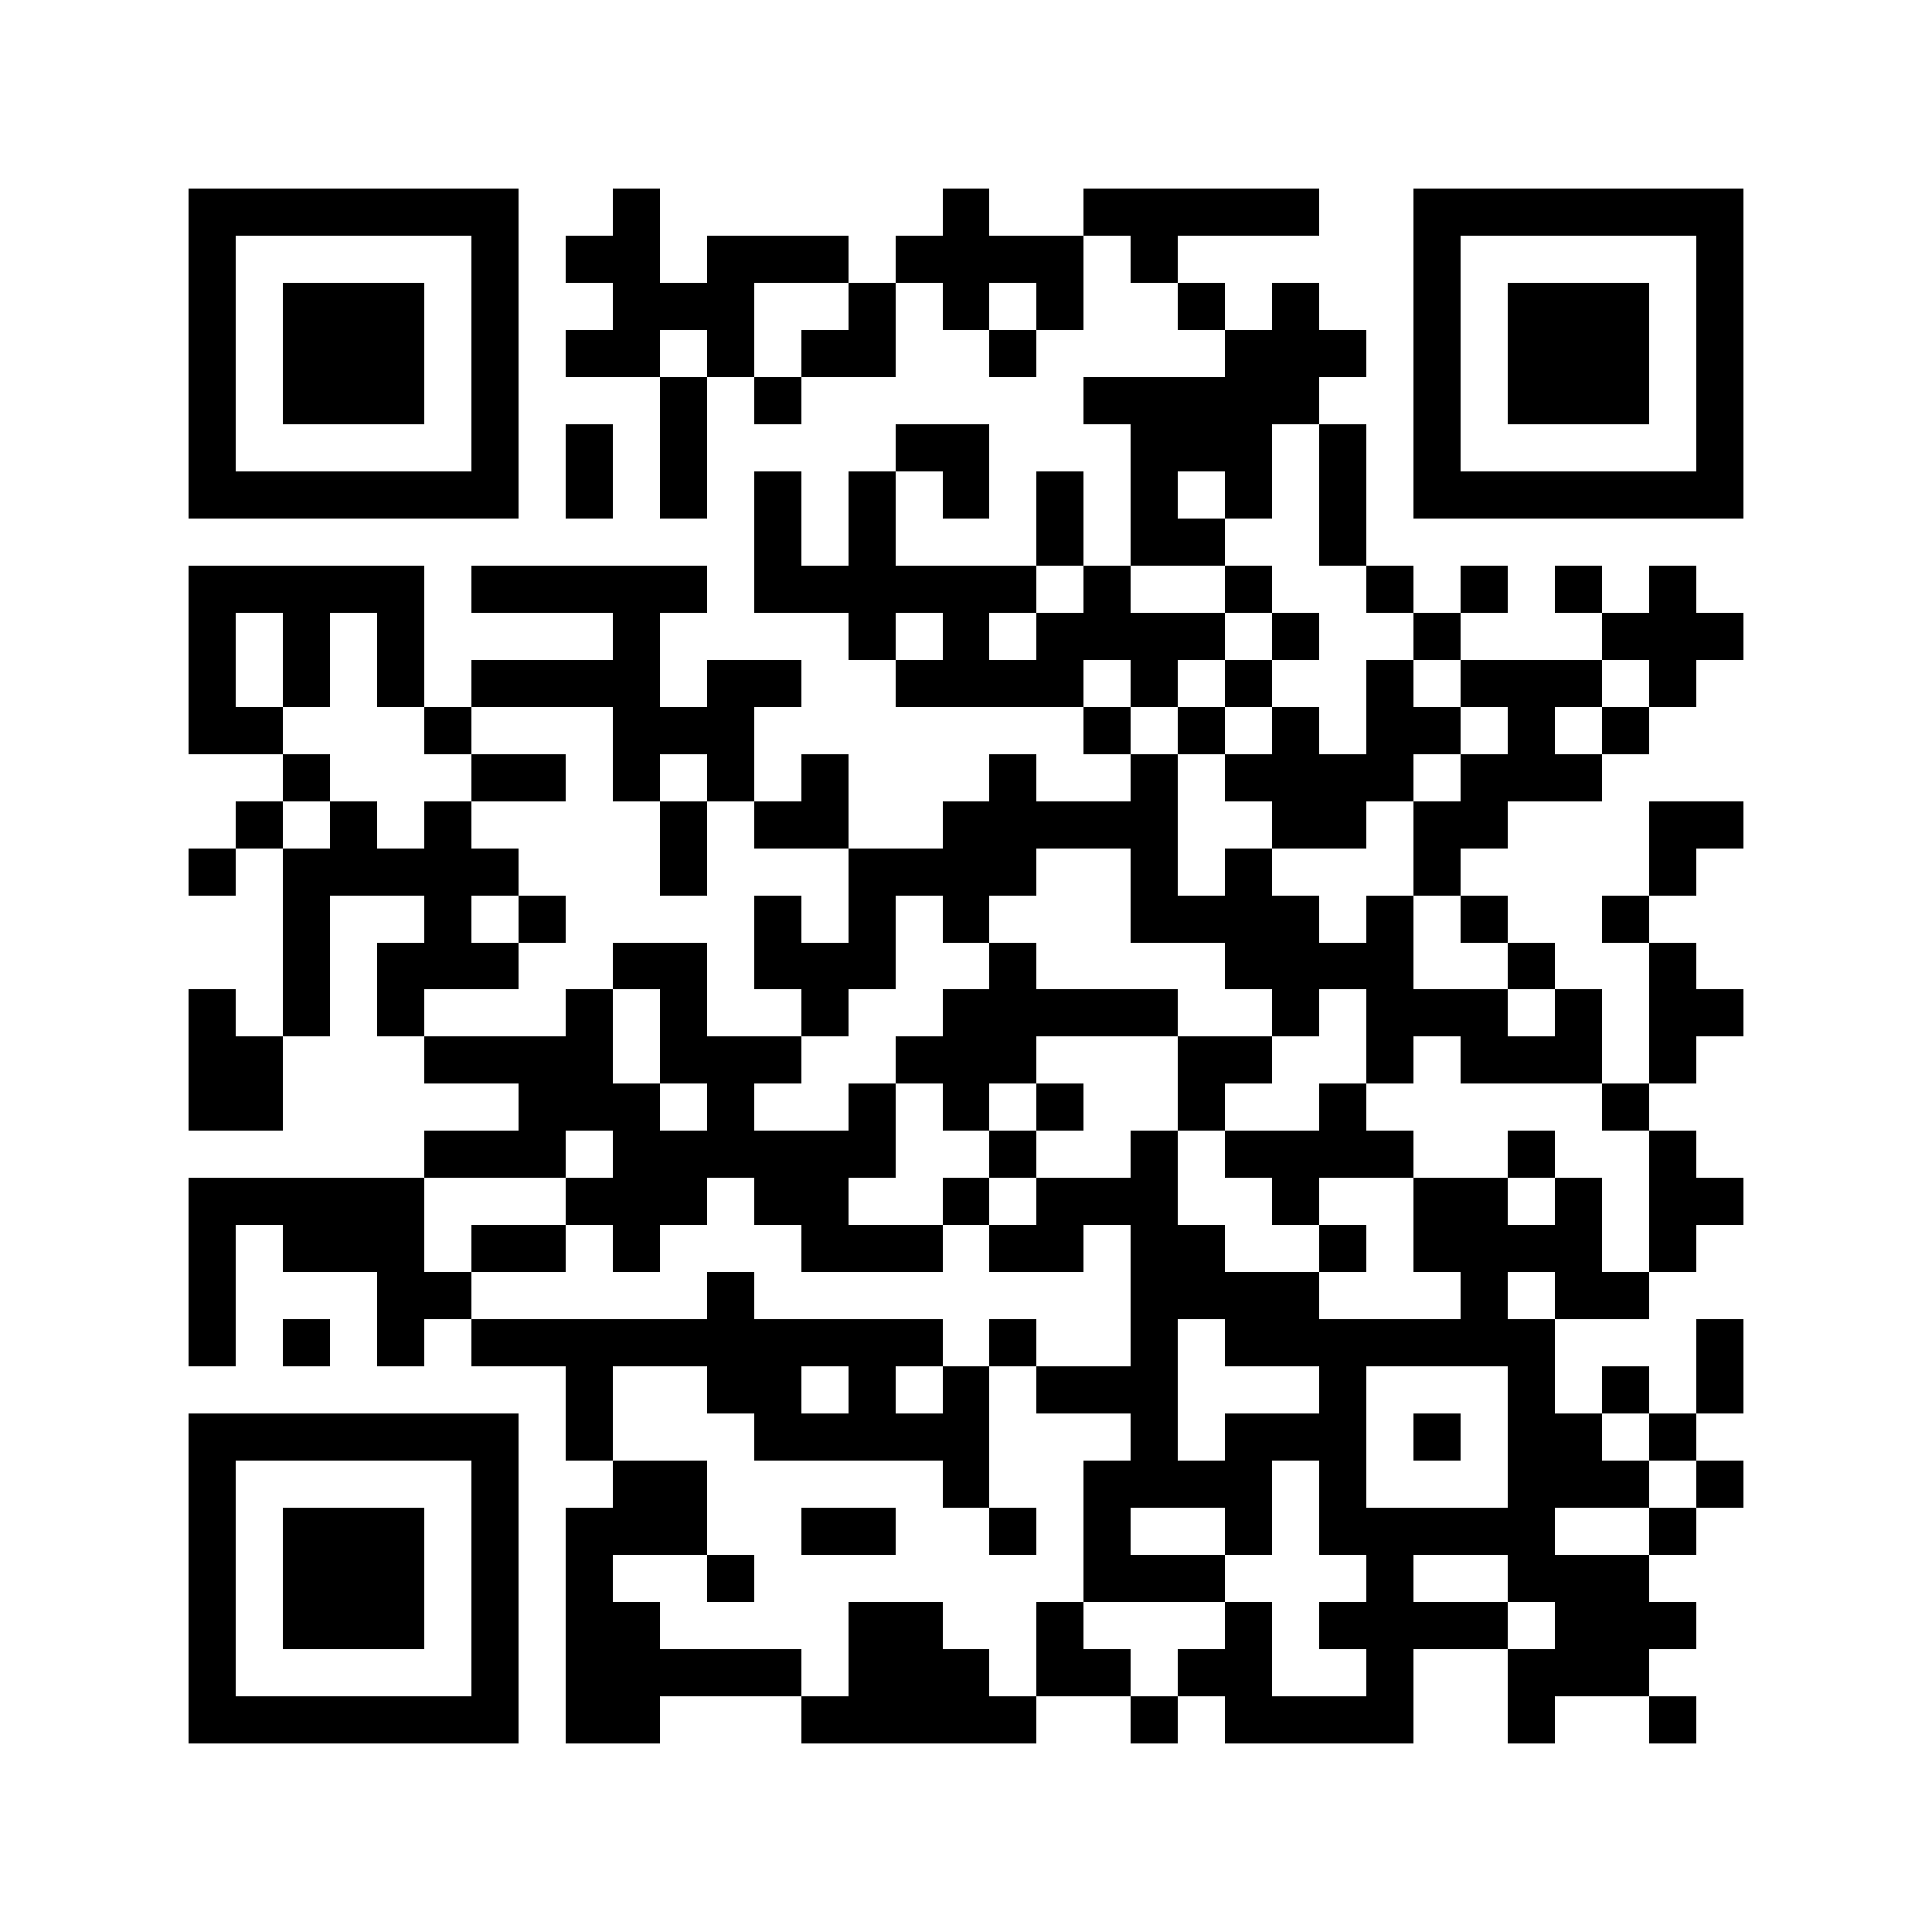
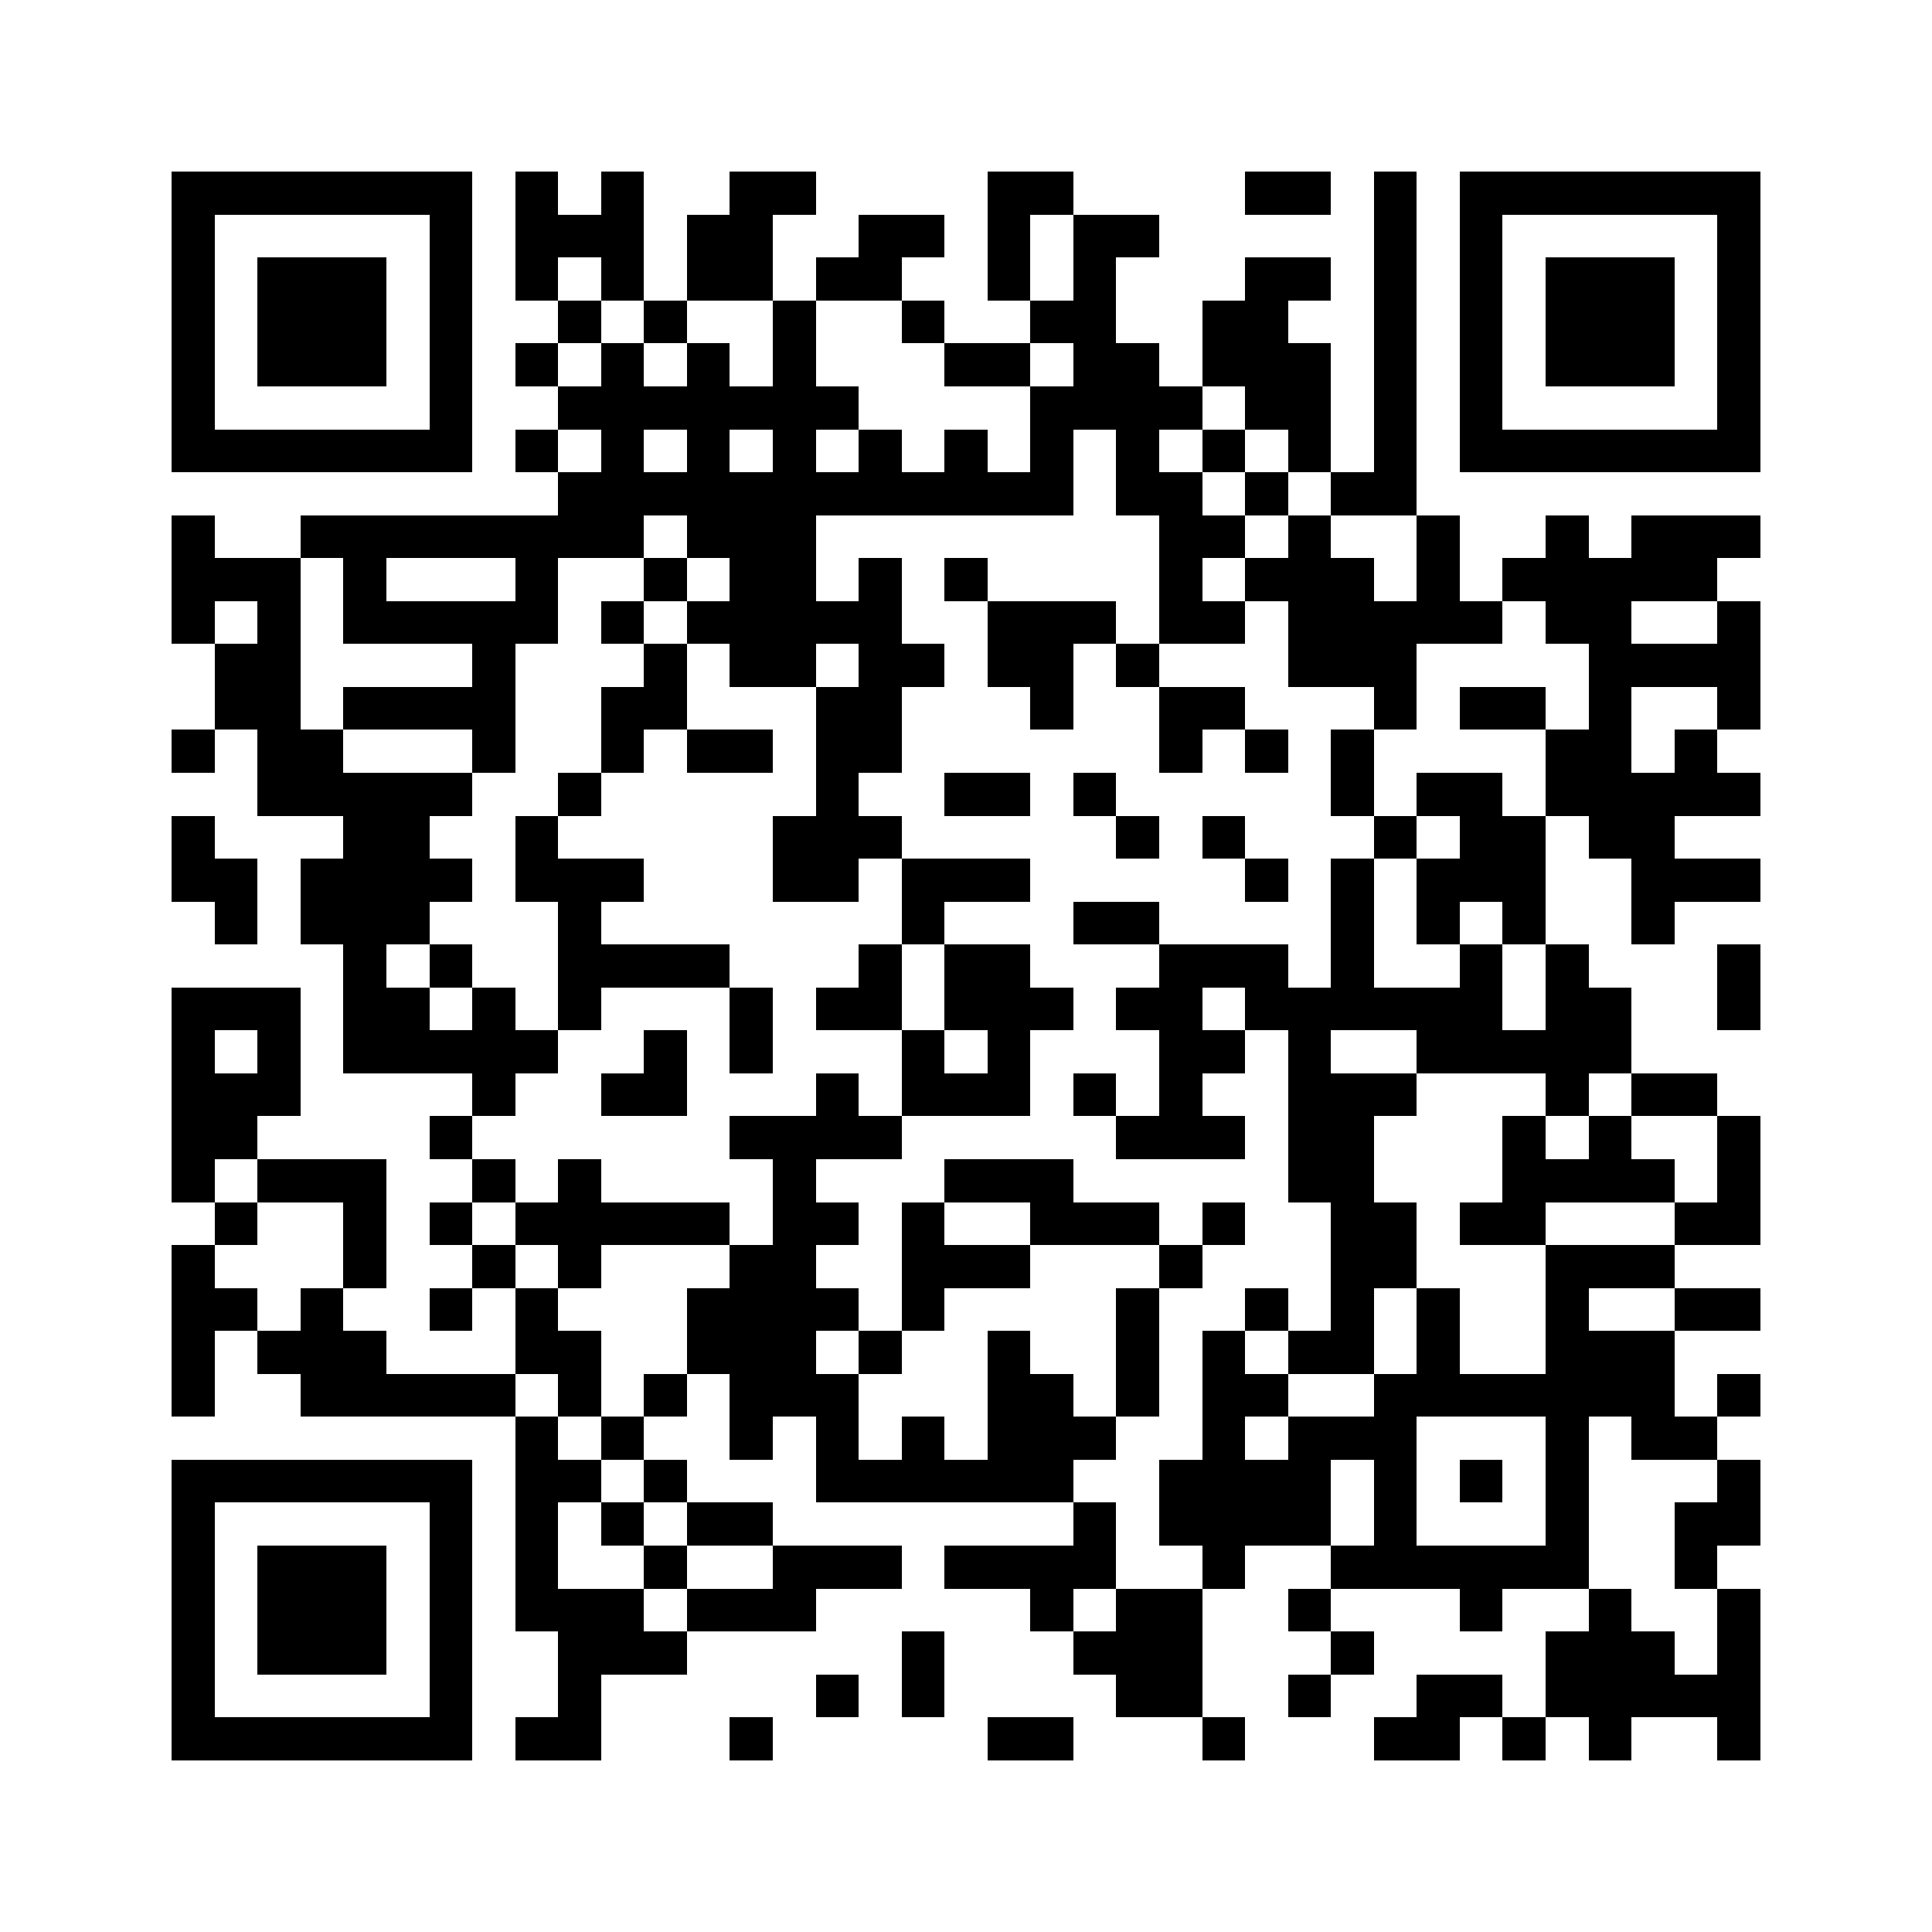
- <svg xmlns="http://www.w3.org/2000/svg" width="328" height="328" viewBox="-4 -4 41 41" role="img" aria-label="QR code vers le portfolio CAP Invest" shape-rendering="crispEdges">
-   <rect x="-4" y="-4" width="41" height="41" fill="#fff" />
-   <path d="M0 0h7v1h-7zM9 0h1v1h-1zM16 0h1v1h-1zM19 0h5v1h-5zM26 0h7v1h-7zM0 1h1v1h-1zM6 1h1v1h-1zM8 1h2v1h-2zM11 1h3v1h-3zM15 1h4v1h-4zM20 1h1v1h-1zM26 1h1v1h-1zM32 1h1v1h-1zM0 2h1v1h-1zM2 2h3v1h-3zM6 2h1v1h-1zM9 2h3v1h-3zM14 2h1v1h-1zM16 2h1v1h-1zM18 2h1v1h-1zM21 2h1v1h-1zM23 2h1v1h-1zM26 2h1v1h-1zM28 2h3v1h-3zM32 2h1v1h-1zM0 3h1v1h-1zM2 3h3v1h-3zM6 3h1v1h-1zM8 3h2v1h-2zM11 3h1v1h-1zM13 3h2v1h-2zM17 3h1v1h-1zM22 3h3v1h-3zM26 3h1v1h-1zM28 3h3v1h-3zM32 3h1v1h-1zM0 4h1v1h-1zM2 4h3v1h-3zM6 4h1v1h-1zM10 4h1v1h-1zM12 4h1v1h-1zM19 4h5v1h-5zM26 4h1v1h-1zM28 4h3v1h-3zM32 4h1v1h-1zM0 5h1v1h-1zM6 5h1v1h-1zM8 5h1v1h-1zM10 5h1v1h-1zM15 5h2v1h-2zM20 5h3v1h-3zM24 5h1v1h-1zM26 5h1v1h-1zM32 5h1v1h-1zM0 6h7v1h-7zM8 6h1v1h-1zM10 6h1v1h-1zM12 6h1v1h-1zM14 6h1v1h-1zM16 6h1v1h-1zM18 6h1v1h-1zM20 6h1v1h-1zM22 6h1v1h-1zM24 6h1v1h-1zM26 6h7v1h-7zM12 7h1v1h-1zM14 7h1v1h-1zM18 7h1v1h-1zM20 7h2v1h-2zM24 7h1v1h-1zM0 8h5v1h-5zM6 8h5v1h-5zM12 8h6v1h-6zM19 8h1v1h-1zM22 8h1v1h-1zM25 8h1v1h-1zM27 8h1v1h-1zM29 8h1v1h-1zM31 8h1v1h-1zM0 9h1v1h-1zM2 9h1v1h-1zM4 9h1v1h-1zM9 9h1v1h-1zM14 9h1v1h-1zM16 9h1v1h-1zM18 9h4v1h-4zM23 9h1v1h-1zM26 9h1v1h-1zM30 9h3v1h-3zM0 10h1v1h-1zM2 10h1v1h-1zM4 10h1v1h-1zM6 10h4v1h-4zM11 10h2v1h-2zM15 10h4v1h-4zM20 10h1v1h-1zM22 10h1v1h-1zM25 10h1v1h-1zM27 10h3v1h-3zM31 10h1v1h-1zM0 11h2v1h-2zM5 11h1v1h-1zM9 11h3v1h-3zM19 11h1v1h-1zM21 11h1v1h-1zM23 11h1v1h-1zM25 11h2v1h-2zM28 11h1v1h-1zM30 11h1v1h-1zM2 12h1v1h-1zM6 12h2v1h-2zM9 12h1v1h-1zM11 12h1v1h-1zM13 12h1v1h-1zM17 12h1v1h-1zM20 12h1v1h-1zM22 12h4v1h-4zM27 12h3v1h-3zM1 13h1v1h-1zM3 13h1v1h-1zM5 13h1v1h-1zM10 13h1v1h-1zM12 13h2v1h-2zM16 13h5v1h-5zM23 13h2v1h-2zM26 13h2v1h-2zM31 13h2v1h-2zM0 14h1v1h-1zM2 14h5v1h-5zM10 14h1v1h-1zM14 14h4v1h-4zM20 14h1v1h-1zM22 14h1v1h-1zM26 14h1v1h-1zM31 14h1v1h-1zM2 15h1v1h-1zM5 15h1v1h-1zM7 15h1v1h-1zM12 15h1v1h-1zM14 15h1v1h-1zM16 15h1v1h-1zM20 15h4v1h-4zM25 15h1v1h-1zM27 15h1v1h-1zM30 15h1v1h-1zM2 16h1v1h-1zM4 16h3v1h-3zM9 16h2v1h-2zM12 16h3v1h-3zM17 16h1v1h-1zM22 16h4v1h-4zM28 16h1v1h-1zM31 16h1v1h-1zM0 17h1v1h-1zM2 17h1v1h-1zM4 17h1v1h-1zM8 17h1v1h-1zM10 17h1v1h-1zM13 17h1v1h-1zM16 17h5v1h-5zM23 17h1v1h-1zM25 17h3v1h-3zM29 17h1v1h-1zM31 17h2v1h-2zM0 18h2v1h-2zM5 18h4v1h-4zM10 18h3v1h-3zM15 18h3v1h-3zM21 18h2v1h-2zM25 18h1v1h-1zM27 18h3v1h-3zM31 18h1v1h-1zM0 19h2v1h-2zM7 19h3v1h-3zM11 19h1v1h-1zM14 19h1v1h-1zM16 19h1v1h-1zM18 19h1v1h-1zM21 19h1v1h-1zM24 19h1v1h-1zM30 19h1v1h-1zM5 20h3v1h-3zM9 20h6v1h-6zM17 20h1v1h-1zM20 20h1v1h-1zM22 20h4v1h-4zM28 20h1v1h-1zM31 20h1v1h-1zM0 21h5v1h-5zM8 21h3v1h-3zM12 21h2v1h-2zM16 21h1v1h-1zM18 21h3v1h-3zM23 21h1v1h-1zM26 21h2v1h-2zM29 21h1v1h-1zM31 21h2v1h-2zM0 22h1v1h-1zM2 22h3v1h-3zM6 22h2v1h-2zM9 22h1v1h-1zM13 22h3v1h-3zM17 22h2v1h-2zM20 22h2v1h-2zM24 22h1v1h-1zM26 22h4v1h-4zM31 22h1v1h-1zM0 23h1v1h-1zM4 23h2v1h-2zM11 23h1v1h-1zM20 23h4v1h-4zM27 23h1v1h-1zM29 23h2v1h-2zM0 24h1v1h-1zM2 24h1v1h-1zM4 24h1v1h-1zM6 24h10v1h-10zM17 24h1v1h-1zM20 24h1v1h-1zM22 24h7v1h-7zM32 24h1v1h-1zM8 25h1v1h-1zM11 25h2v1h-2zM14 25h1v1h-1zM16 25h1v1h-1zM18 25h3v1h-3zM24 25h1v1h-1zM28 25h1v1h-1zM30 25h1v1h-1zM32 25h1v1h-1zM0 26h7v1h-7zM8 26h1v1h-1zM12 26h5v1h-5zM20 26h1v1h-1zM22 26h3v1h-3zM26 26h1v1h-1zM28 26h2v1h-2zM31 26h1v1h-1zM0 27h1v1h-1zM6 27h1v1h-1zM9 27h2v1h-2zM16 27h1v1h-1zM19 27h4v1h-4zM24 27h1v1h-1zM28 27h3v1h-3zM32 27h1v1h-1zM0 28h1v1h-1zM2 28h3v1h-3zM6 28h1v1h-1zM8 28h3v1h-3zM13 28h2v1h-2zM17 28h1v1h-1zM19 28h1v1h-1zM22 28h1v1h-1zM24 28h5v1h-5zM31 28h1v1h-1zM0 29h1v1h-1zM2 29h3v1h-3zM6 29h1v1h-1zM8 29h1v1h-1zM11 29h1v1h-1zM19 29h3v1h-3zM25 29h1v1h-1zM28 29h3v1h-3zM0 30h1v1h-1zM2 30h3v1h-3zM6 30h1v1h-1zM8 30h2v1h-2zM14 30h2v1h-2zM18 30h1v1h-1zM22 30h1v1h-1zM24 30h4v1h-4zM29 30h3v1h-3zM0 31h1v1h-1zM6 31h1v1h-1zM8 31h5v1h-5zM14 31h3v1h-3zM18 31h2v1h-2zM21 31h2v1h-2zM25 31h1v1h-1zM28 31h3v1h-3zM0 32h7v1h-7zM8 32h2v1h-2zM13 32h5v1h-5zM20 32h1v1h-1zM22 32h4v1h-4zM28 32h1v1h-1zM31 32h1v1h-1z" fill="#000" />
+ <svg xmlns="http://www.w3.org/2000/svg" width="328" height="328" viewBox="-4 -4 45 45" role="img" aria-label="QR code vers le portfolio CAP Invest" shape-rendering="crispEdges">
+   <rect x="-4" y="-4" width="45" height="45" fill="#fff" />
+   <path d="M0 0h7v1h-7zM8 0h1v1h-1zM10 0h1v1h-1zM13 0h2v1h-2zM19 0h2v1h-2zM25 0h2v1h-2zM28 0h1v1h-1zM30 0h7v1h-7zM0 1h1v1h-1zM6 1h1v1h-1zM8 1h3v1h-3zM12 1h2v1h-2zM16 1h2v1h-2zM19 1h1v1h-1zM21 1h2v1h-2zM28 1h1v1h-1zM30 1h1v1h-1zM36 1h1v1h-1zM0 2h1v1h-1zM2 2h3v1h-3zM6 2h1v1h-1zM8 2h1v1h-1zM10 2h1v1h-1zM12 2h2v1h-2zM15 2h2v1h-2zM19 2h1v1h-1zM21 2h1v1h-1zM25 2h2v1h-2zM28 2h1v1h-1zM30 2h1v1h-1zM32 2h3v1h-3zM36 2h1v1h-1zM0 3h1v1h-1zM2 3h3v1h-3zM6 3h1v1h-1zM9 3h1v1h-1zM11 3h1v1h-1zM14 3h1v1h-1zM17 3h1v1h-1zM20 3h2v1h-2zM24 3h2v1h-2zM28 3h1v1h-1zM30 3h1v1h-1zM32 3h3v1h-3zM36 3h1v1h-1zM0 4h1v1h-1zM2 4h3v1h-3zM6 4h1v1h-1zM8 4h1v1h-1zM10 4h1v1h-1zM12 4h1v1h-1zM14 4h1v1h-1zM18 4h2v1h-2zM21 4h2v1h-2zM24 4h3v1h-3zM28 4h1v1h-1zM30 4h1v1h-1zM32 4h3v1h-3zM36 4h1v1h-1zM0 5h1v1h-1zM6 5h1v1h-1zM9 5h7v1h-7zM20 5h4v1h-4zM25 5h2v1h-2zM28 5h1v1h-1zM30 5h1v1h-1zM36 5h1v1h-1zM0 6h7v1h-7zM8 6h1v1h-1zM10 6h1v1h-1zM12 6h1v1h-1zM14 6h1v1h-1zM16 6h1v1h-1zM18 6h1v1h-1zM20 6h1v1h-1zM22 6h1v1h-1zM24 6h1v1h-1zM26 6h1v1h-1zM28 6h1v1h-1zM30 6h7v1h-7zM9 7h12v1h-12zM22 7h2v1h-2zM25 7h1v1h-1zM27 7h2v1h-2zM0 8h1v1h-1zM3 8h8v1h-8zM12 8h3v1h-3zM23 8h2v1h-2zM26 8h1v1h-1zM29 8h1v1h-1zM32 8h1v1h-1zM34 8h3v1h-3zM0 9h3v1h-3zM4 9h1v1h-1zM8 9h1v1h-1zM11 9h1v1h-1zM13 9h2v1h-2zM16 9h1v1h-1zM18 9h1v1h-1zM23 9h1v1h-1zM25 9h3v1h-3zM29 9h1v1h-1zM31 9h5v1h-5zM0 10h1v1h-1zM2 10h1v1h-1zM4 10h5v1h-5zM10 10h1v1h-1zM12 10h5v1h-5zM19 10h3v1h-3zM23 10h2v1h-2zM26 10h5v1h-5zM32 10h2v1h-2zM36 10h1v1h-1zM1 11h2v1h-2zM7 11h1v1h-1zM11 11h1v1h-1zM13 11h2v1h-2zM16 11h2v1h-2zM19 11h2v1h-2zM22 11h1v1h-1zM26 11h3v1h-3zM33 11h4v1h-4zM1 12h2v1h-2zM4 12h4v1h-4zM10 12h2v1h-2zM15 12h2v1h-2zM20 12h1v1h-1zM23 12h2v1h-2zM28 12h1v1h-1zM30 12h2v1h-2zM33 12h1v1h-1zM36 12h1v1h-1zM0 13h1v1h-1zM2 13h2v1h-2zM7 13h1v1h-1zM10 13h1v1h-1zM12 13h2v1h-2zM15 13h2v1h-2zM23 13h1v1h-1zM25 13h1v1h-1zM27 13h1v1h-1zM32 13h2v1h-2zM35 13h1v1h-1zM2 14h5v1h-5zM9 14h1v1h-1zM15 14h1v1h-1zM18 14h2v1h-2zM21 14h1v1h-1zM27 14h1v1h-1zM29 14h2v1h-2zM32 14h5v1h-5zM0 15h1v1h-1zM4 15h2v1h-2zM8 15h1v1h-1zM14 15h3v1h-3zM22 15h1v1h-1zM24 15h1v1h-1zM28 15h1v1h-1zM30 15h2v1h-2zM33 15h2v1h-2zM0 16h2v1h-2zM3 16h4v1h-4zM8 16h3v1h-3zM14 16h2v1h-2zM17 16h3v1h-3zM25 16h1v1h-1zM27 16h1v1h-1zM29 16h3v1h-3zM34 16h3v1h-3zM1 17h1v1h-1zM3 17h3v1h-3zM9 17h1v1h-1zM17 17h1v1h-1zM21 17h2v1h-2zM27 17h1v1h-1zM29 17h1v1h-1zM31 17h1v1h-1zM34 17h1v1h-1zM4 18h1v1h-1zM6 18h1v1h-1zM9 18h4v1h-4zM16 18h1v1h-1zM18 18h2v1h-2zM23 18h3v1h-3zM27 18h1v1h-1zM30 18h1v1h-1zM32 18h1v1h-1zM36 18h1v1h-1zM0 19h3v1h-3zM4 19h2v1h-2zM7 19h1v1h-1zM9 19h1v1h-1zM13 19h1v1h-1zM15 19h2v1h-2zM18 19h3v1h-3zM22 19h2v1h-2zM25 19h6v1h-6zM32 19h2v1h-2zM36 19h1v1h-1zM0 20h1v1h-1zM2 20h1v1h-1zM4 20h5v1h-5zM11 20h1v1h-1zM13 20h1v1h-1zM17 20h1v1h-1zM19 20h1v1h-1zM23 20h2v1h-2zM26 20h1v1h-1zM29 20h5v1h-5zM0 21h3v1h-3zM7 21h1v1h-1zM10 21h2v1h-2zM15 21h1v1h-1zM17 21h3v1h-3zM21 21h1v1h-1zM23 21h1v1h-1zM26 21h3v1h-3zM32 21h1v1h-1zM34 21h2v1h-2zM0 22h2v1h-2zM6 22h1v1h-1zM13 22h4v1h-4zM22 22h3v1h-3zM26 22h2v1h-2zM31 22h1v1h-1zM33 22h1v1h-1zM36 22h1v1h-1zM0 23h1v1h-1zM2 23h3v1h-3zM7 23h1v1h-1zM9 23h1v1h-1zM14 23h1v1h-1zM18 23h3v1h-3zM26 23h2v1h-2zM31 23h4v1h-4zM36 23h1v1h-1zM1 24h1v1h-1zM4 24h1v1h-1zM6 24h1v1h-1zM8 24h5v1h-5zM14 24h2v1h-2zM17 24h1v1h-1zM20 24h3v1h-3zM24 24h1v1h-1zM27 24h2v1h-2zM30 24h2v1h-2zM35 24h2v1h-2zM0 25h1v1h-1zM4 25h1v1h-1zM7 25h1v1h-1zM9 25h1v1h-1zM13 25h2v1h-2zM17 25h3v1h-3zM23 25h1v1h-1zM27 25h2v1h-2zM32 25h3v1h-3zM0 26h2v1h-2zM3 26h1v1h-1zM6 26h1v1h-1zM8 26h1v1h-1zM12 26h4v1h-4zM17 26h1v1h-1zM22 26h1v1h-1zM25 26h1v1h-1zM27 26h1v1h-1zM29 26h1v1h-1zM32 26h1v1h-1zM35 26h2v1h-2zM0 27h1v1h-1zM2 27h3v1h-3zM8 27h2v1h-2zM12 27h3v1h-3zM16 27h1v1h-1zM19 27h1v1h-1zM22 27h1v1h-1zM24 27h1v1h-1zM26 27h2v1h-2zM29 27h1v1h-1zM32 27h3v1h-3zM0 28h1v1h-1zM3 28h5v1h-5zM9 28h1v1h-1zM11 28h1v1h-1zM13 28h3v1h-3zM19 28h2v1h-2zM22 28h1v1h-1zM24 28h2v1h-2zM28 28h7v1h-7zM36 28h1v1h-1zM8 29h1v1h-1zM10 29h1v1h-1zM13 29h1v1h-1zM15 29h1v1h-1zM17 29h1v1h-1zM19 29h3v1h-3zM24 29h1v1h-1zM26 29h3v1h-3zM32 29h1v1h-1zM34 29h2v1h-2zM0 30h7v1h-7zM8 30h2v1h-2zM11 30h1v1h-1zM15 30h6v1h-6zM23 30h4v1h-4zM28 30h1v1h-1zM30 30h1v1h-1zM32 30h1v1h-1zM36 30h1v1h-1zM0 31h1v1h-1zM6 31h1v1h-1zM8 31h1v1h-1zM10 31h1v1h-1zM12 31h2v1h-2zM21 31h1v1h-1zM23 31h4v1h-4zM28 31h1v1h-1zM32 31h1v1h-1zM35 31h2v1h-2zM0 32h1v1h-1zM2 32h3v1h-3zM6 32h1v1h-1zM8 32h1v1h-1zM11 32h1v1h-1zM14 32h3v1h-3zM18 32h4v1h-4zM24 32h1v1h-1zM27 32h6v1h-6zM35 32h1v1h-1zM0 33h1v1h-1zM2 33h3v1h-3zM6 33h1v1h-1zM8 33h3v1h-3zM12 33h3v1h-3zM20 33h1v1h-1zM22 33h2v1h-2zM26 33h1v1h-1zM30 33h1v1h-1zM33 33h1v1h-1zM36 33h1v1h-1zM0 34h1v1h-1zM2 34h3v1h-3zM6 34h1v1h-1zM9 34h3v1h-3zM17 34h1v1h-1zM21 34h3v1h-3zM27 34h1v1h-1zM32 34h3v1h-3zM36 34h1v1h-1zM0 35h1v1h-1zM6 35h1v1h-1zM9 35h1v1h-1zM15 35h1v1h-1zM17 35h1v1h-1zM22 35h2v1h-2zM26 35h1v1h-1zM29 35h2v1h-2zM32 35h5v1h-5zM0 36h7v1h-7zM8 36h2v1h-2zM13 36h1v1h-1zM19 36h2v1h-2zM24 36h1v1h-1zM28 36h2v1h-2zM31 36h1v1h-1zM33 36h1v1h-1zM36 36h1v1h-1z" fill="#000" />
</svg>
